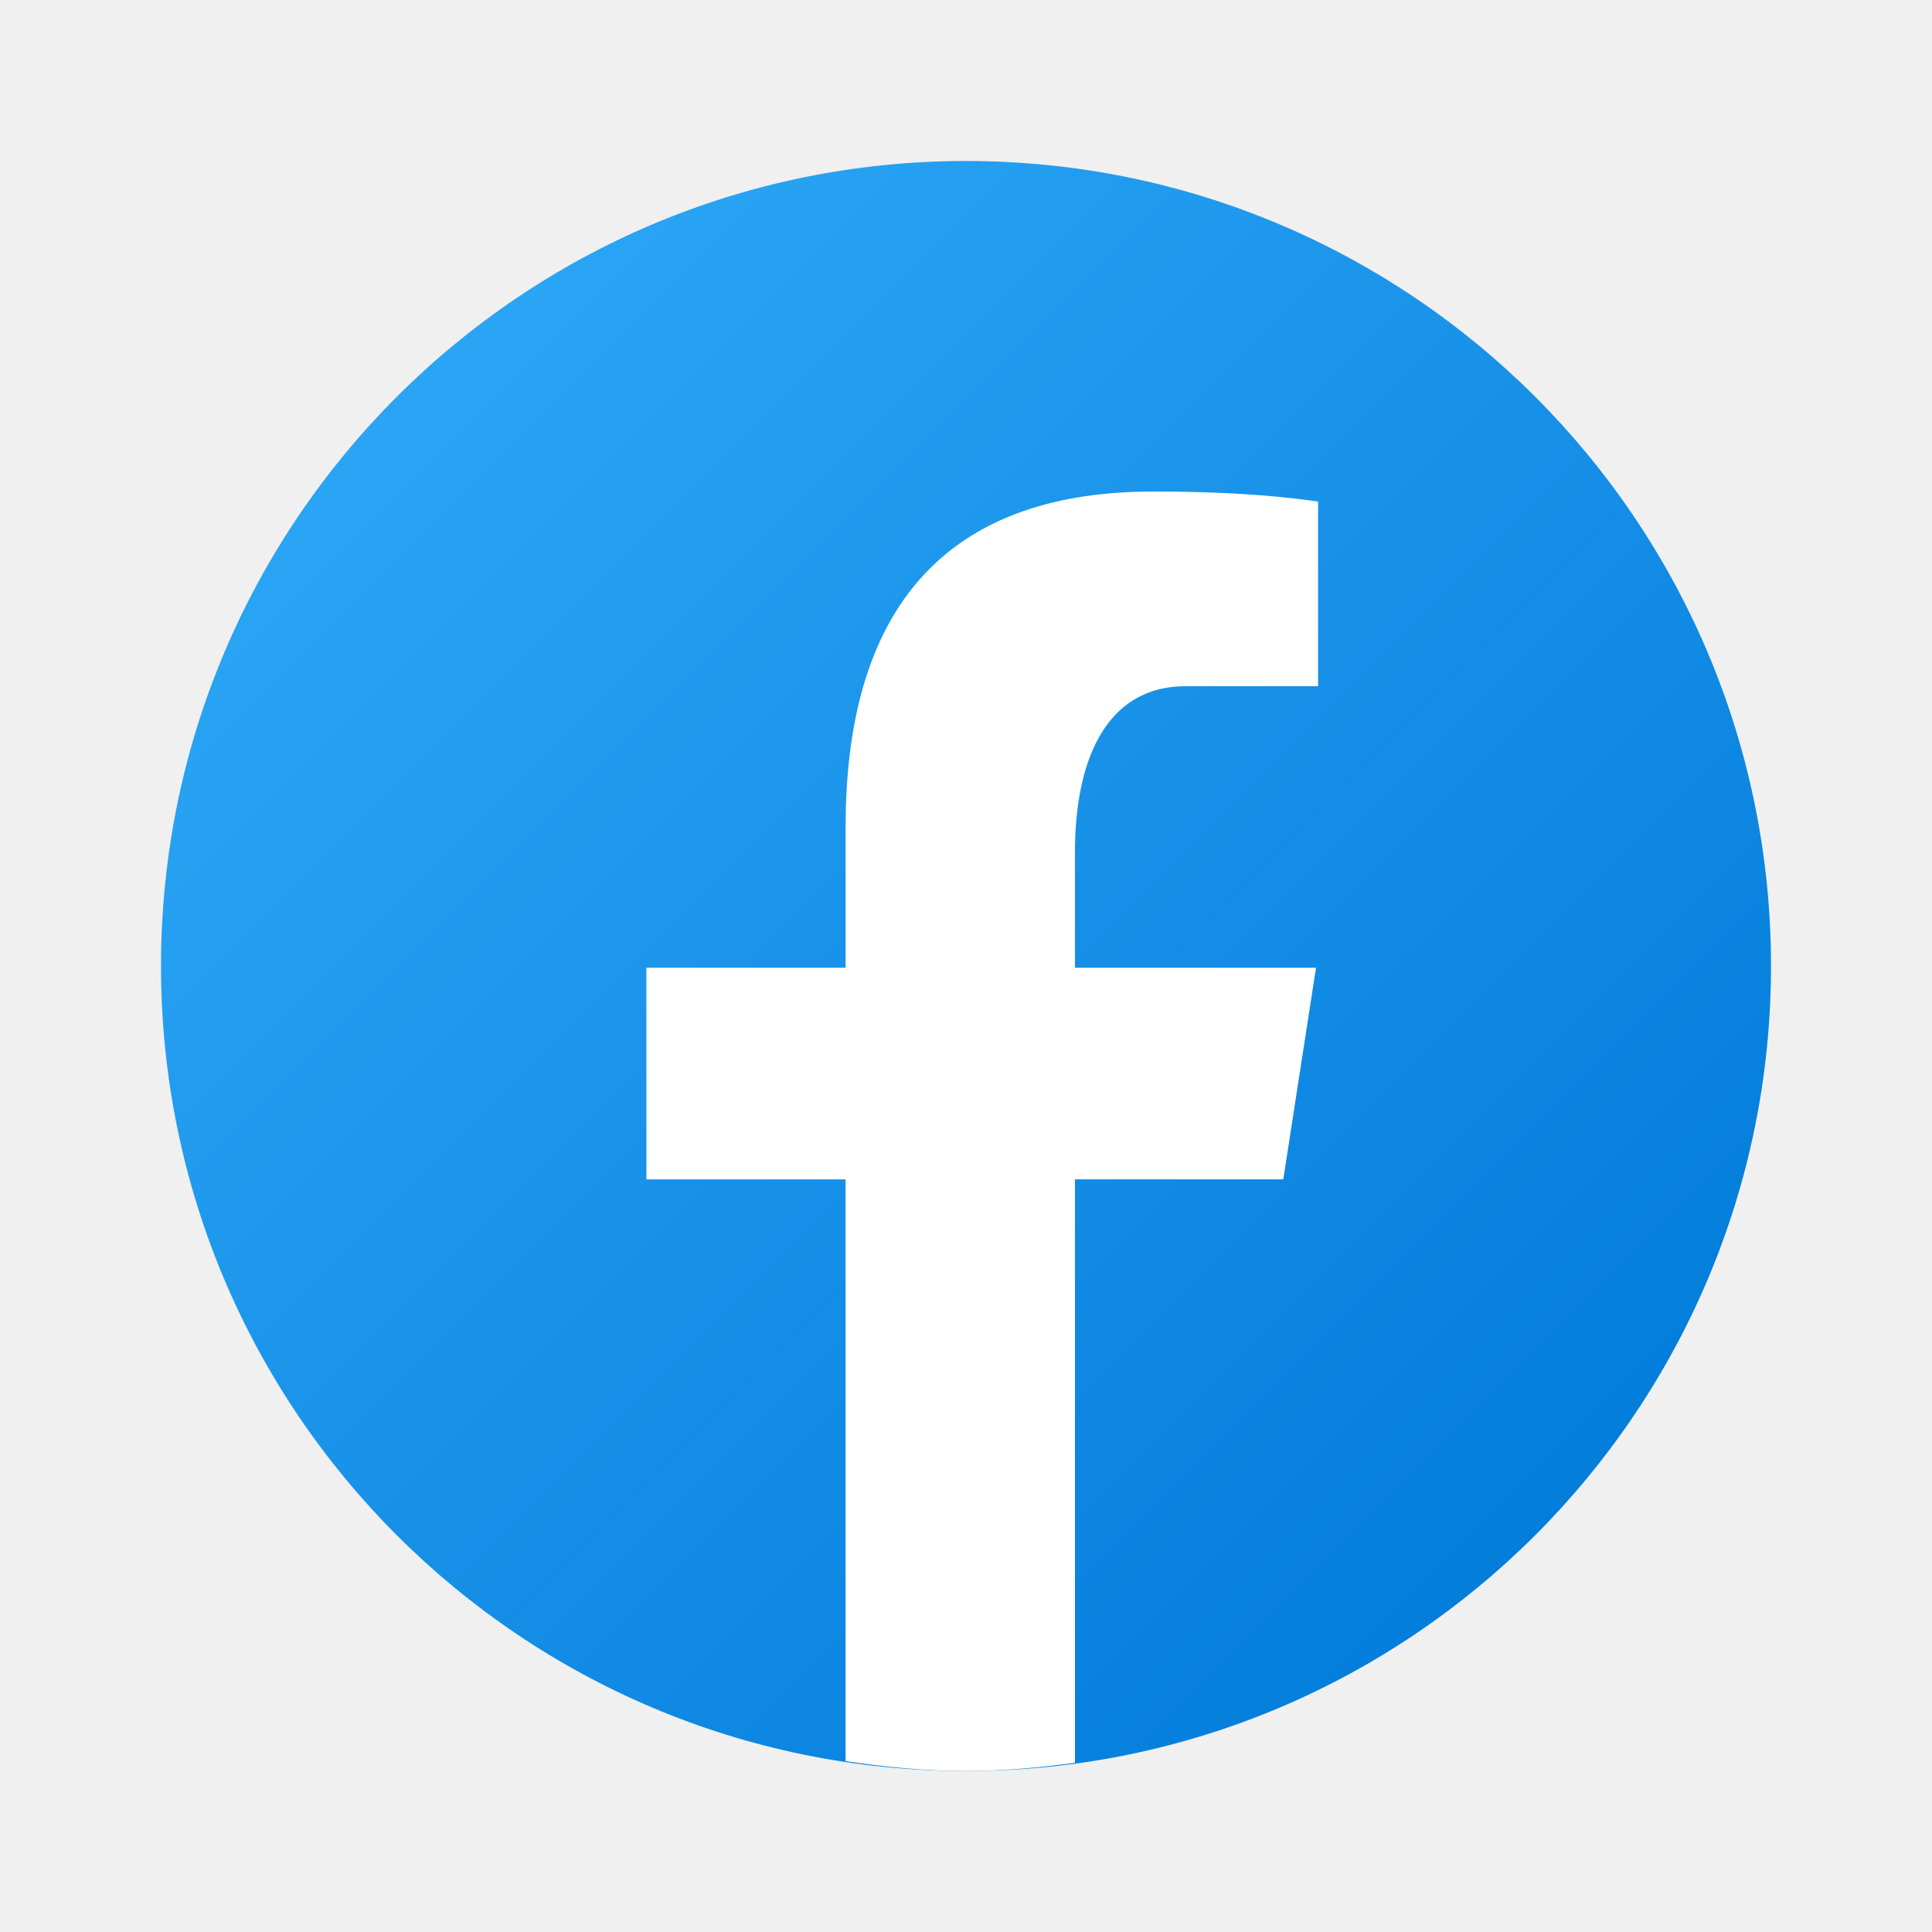
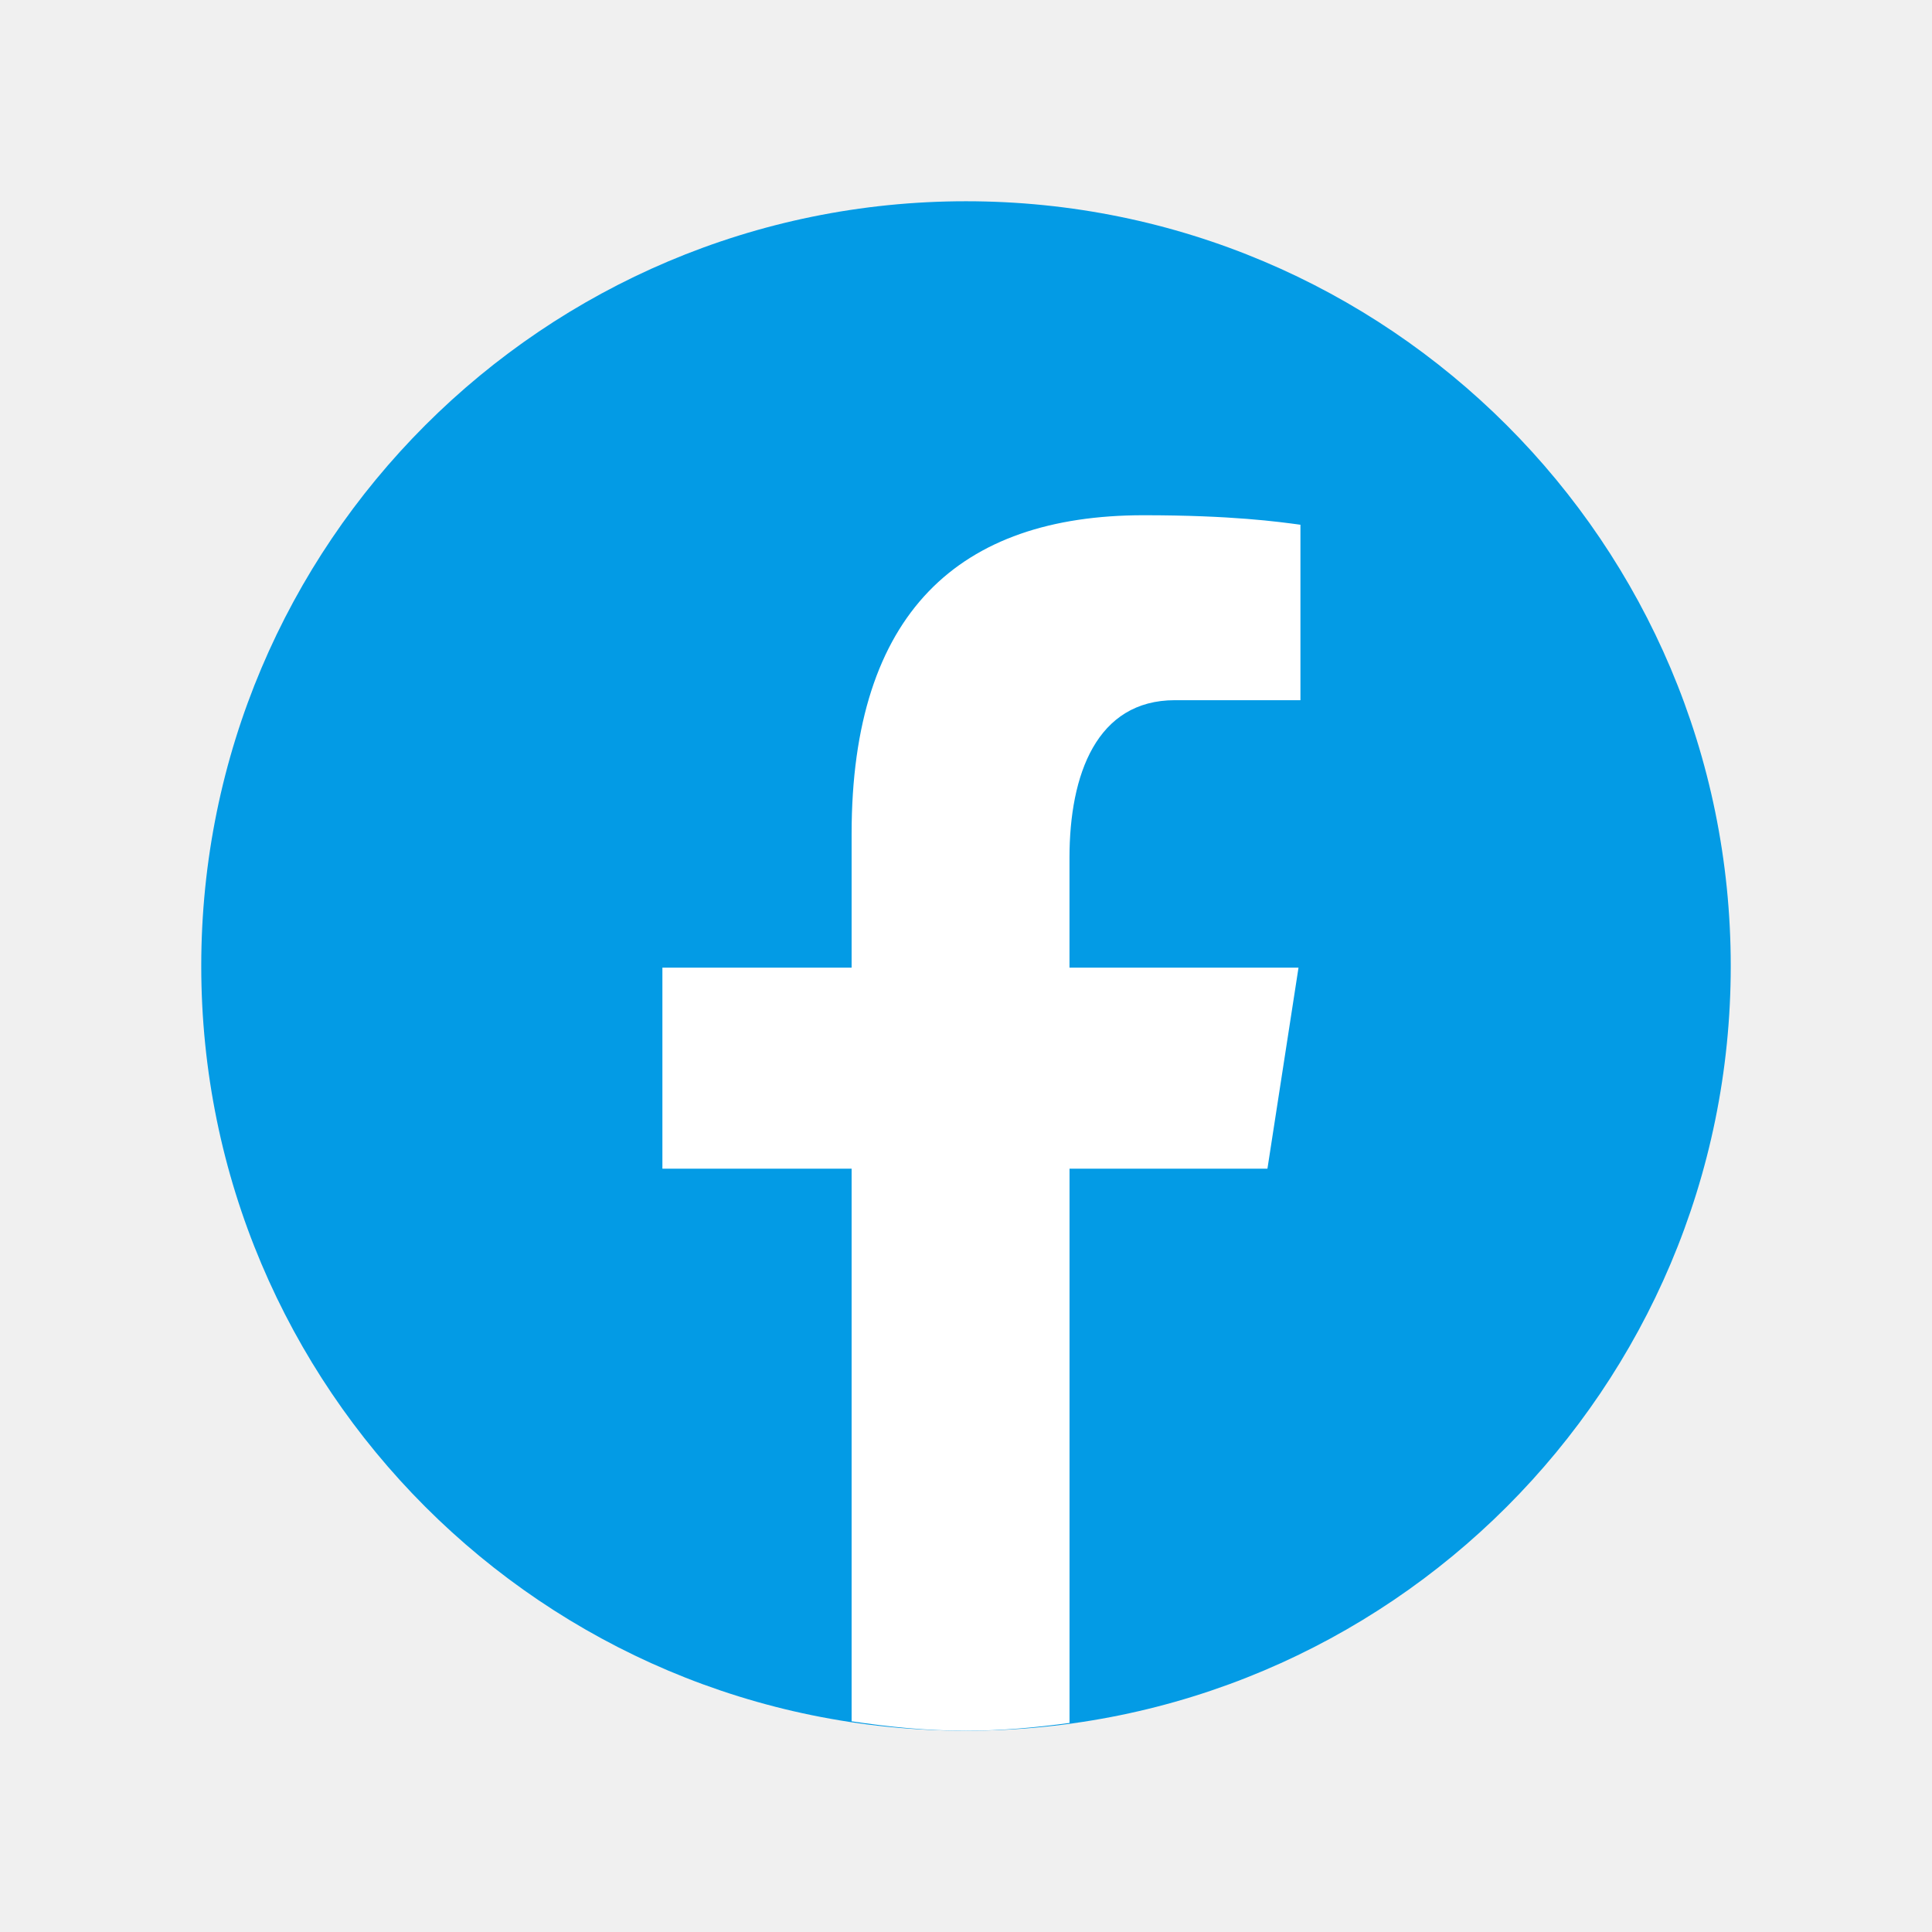
- <svg xmlns="http://www.w3.org/2000/svg" version="1.1" id="Layer_2" x="0px" y="0px" viewBox="0 0 48 48" style="enable-background:new 0 0 48 48;" xml:space="preserve">
-   <g>
-     <linearGradient id="SVGID_1_" gradientUnits="userSpaceOnUse" x1="9.993" y1="9.993" x2="40.615" y2="40.615">
-       <stop offset="0" style="stop-color:#2AA4F4" />
-       <stop offset="1" style="stop-color:#007AD9" />
-     </linearGradient>
-     <path style="fill:url(#SVGID_1_);" d="M24,4C12.954,4,4,12.954,4,24s8.954,20,20,20s20-8.954,20-20S35.046,4,24,4z" />
-     <path style="fill:#FFFFFF;" d="M26.707,29.301h5.176l0.813-5.258h-5.989v-2.874c0-2.184,0.714-4.121,2.757-4.121h3.283V12.46   c-0.577-0.078-1.797-0.248-4.102-0.248c-4.814,0-7.636,2.542-7.636,8.334v3.498H16.06v5.258h4.948v14.452   C21.988,43.9,22.981,44,24,44c0.921,0,1.82-0.084,2.707-0.204V29.301z" />
-   </g>
+ <svg xmlns="http://www.w3.org/2000/svg" viewBox="0 0 48 48" width="480px" height="480px">
+   <path fill="#039be5" d="M24 5A19 19 0 1 0 24 43A19 19 0 1 0 24 5Z" />
+   <path fill="#fff" d="M26.572,29.036h4.917l0.772-4.995h-5.69v-2.73c0-2.075,0.678-3.915,2.619-3.915h3.119v-4.359c-0.548-0.074-1.707-0.236-3.897-0.236c-4.573,0-7.254,2.415-7.254,7.917v3.323h-4.701v4.995h4.701v13.729C22.089,42.905,23.032,43,24,43c0.875,0,1.729-0.08,2.572-0.194V29.036z" />
</svg>
